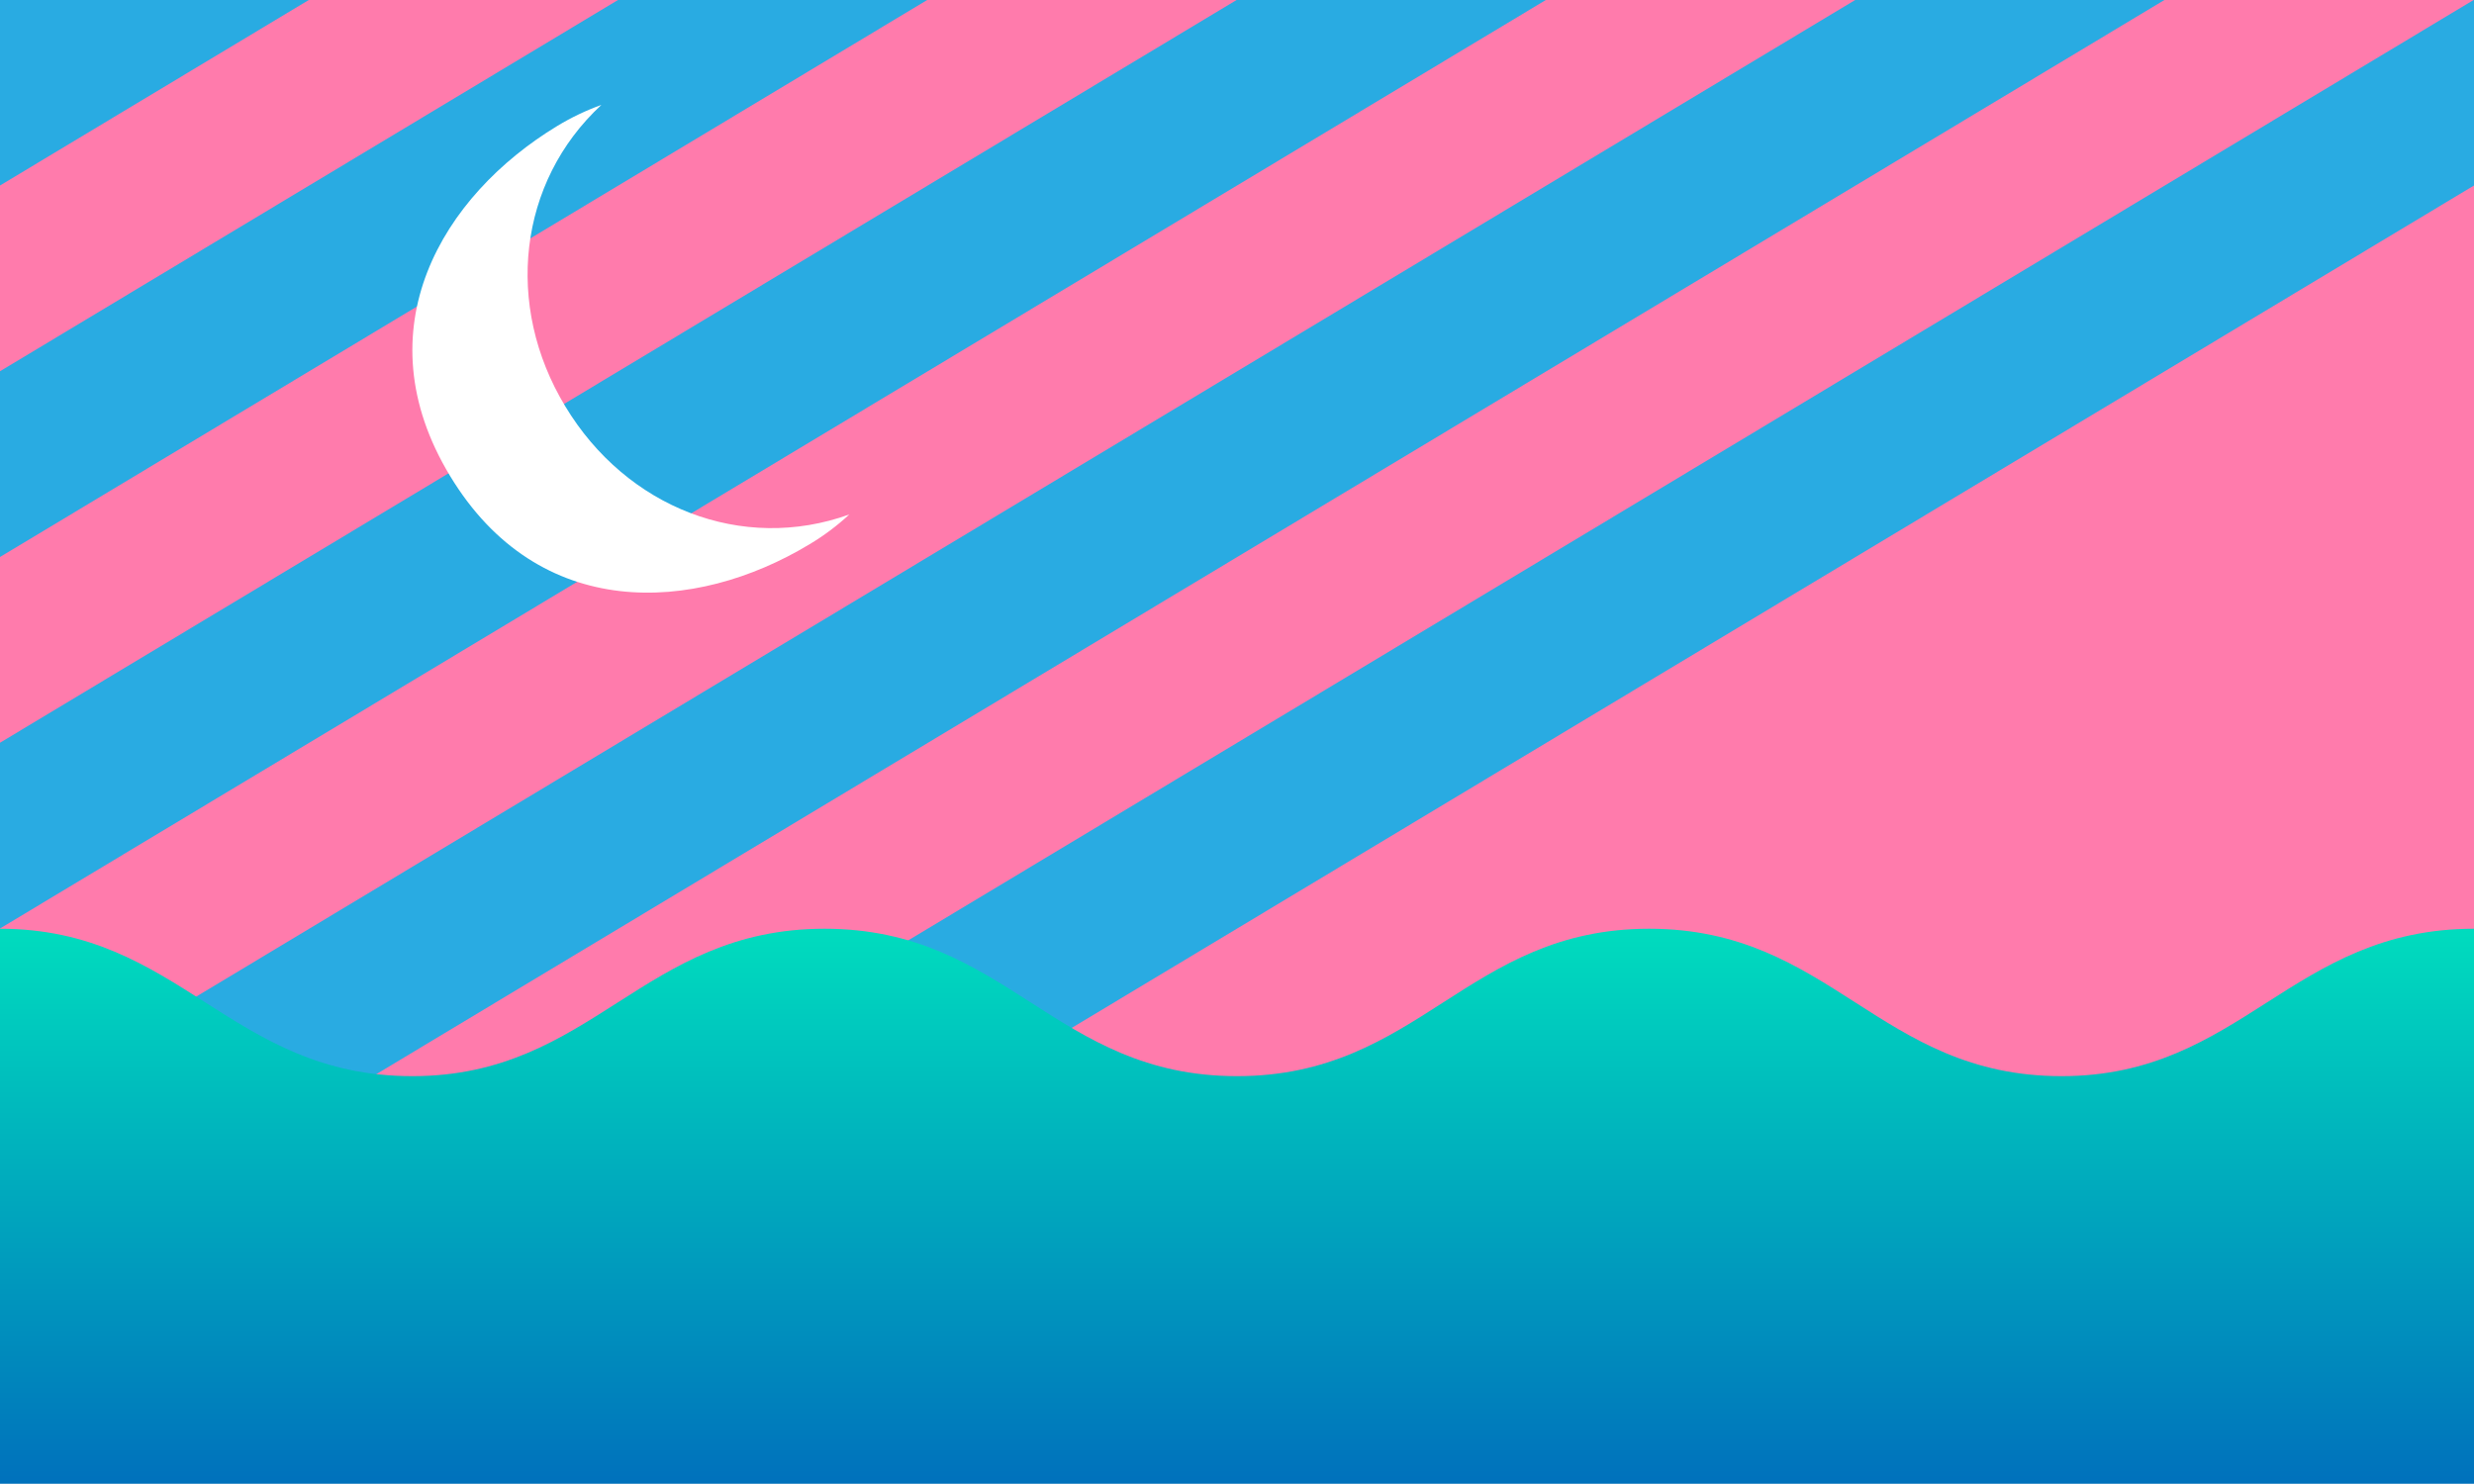
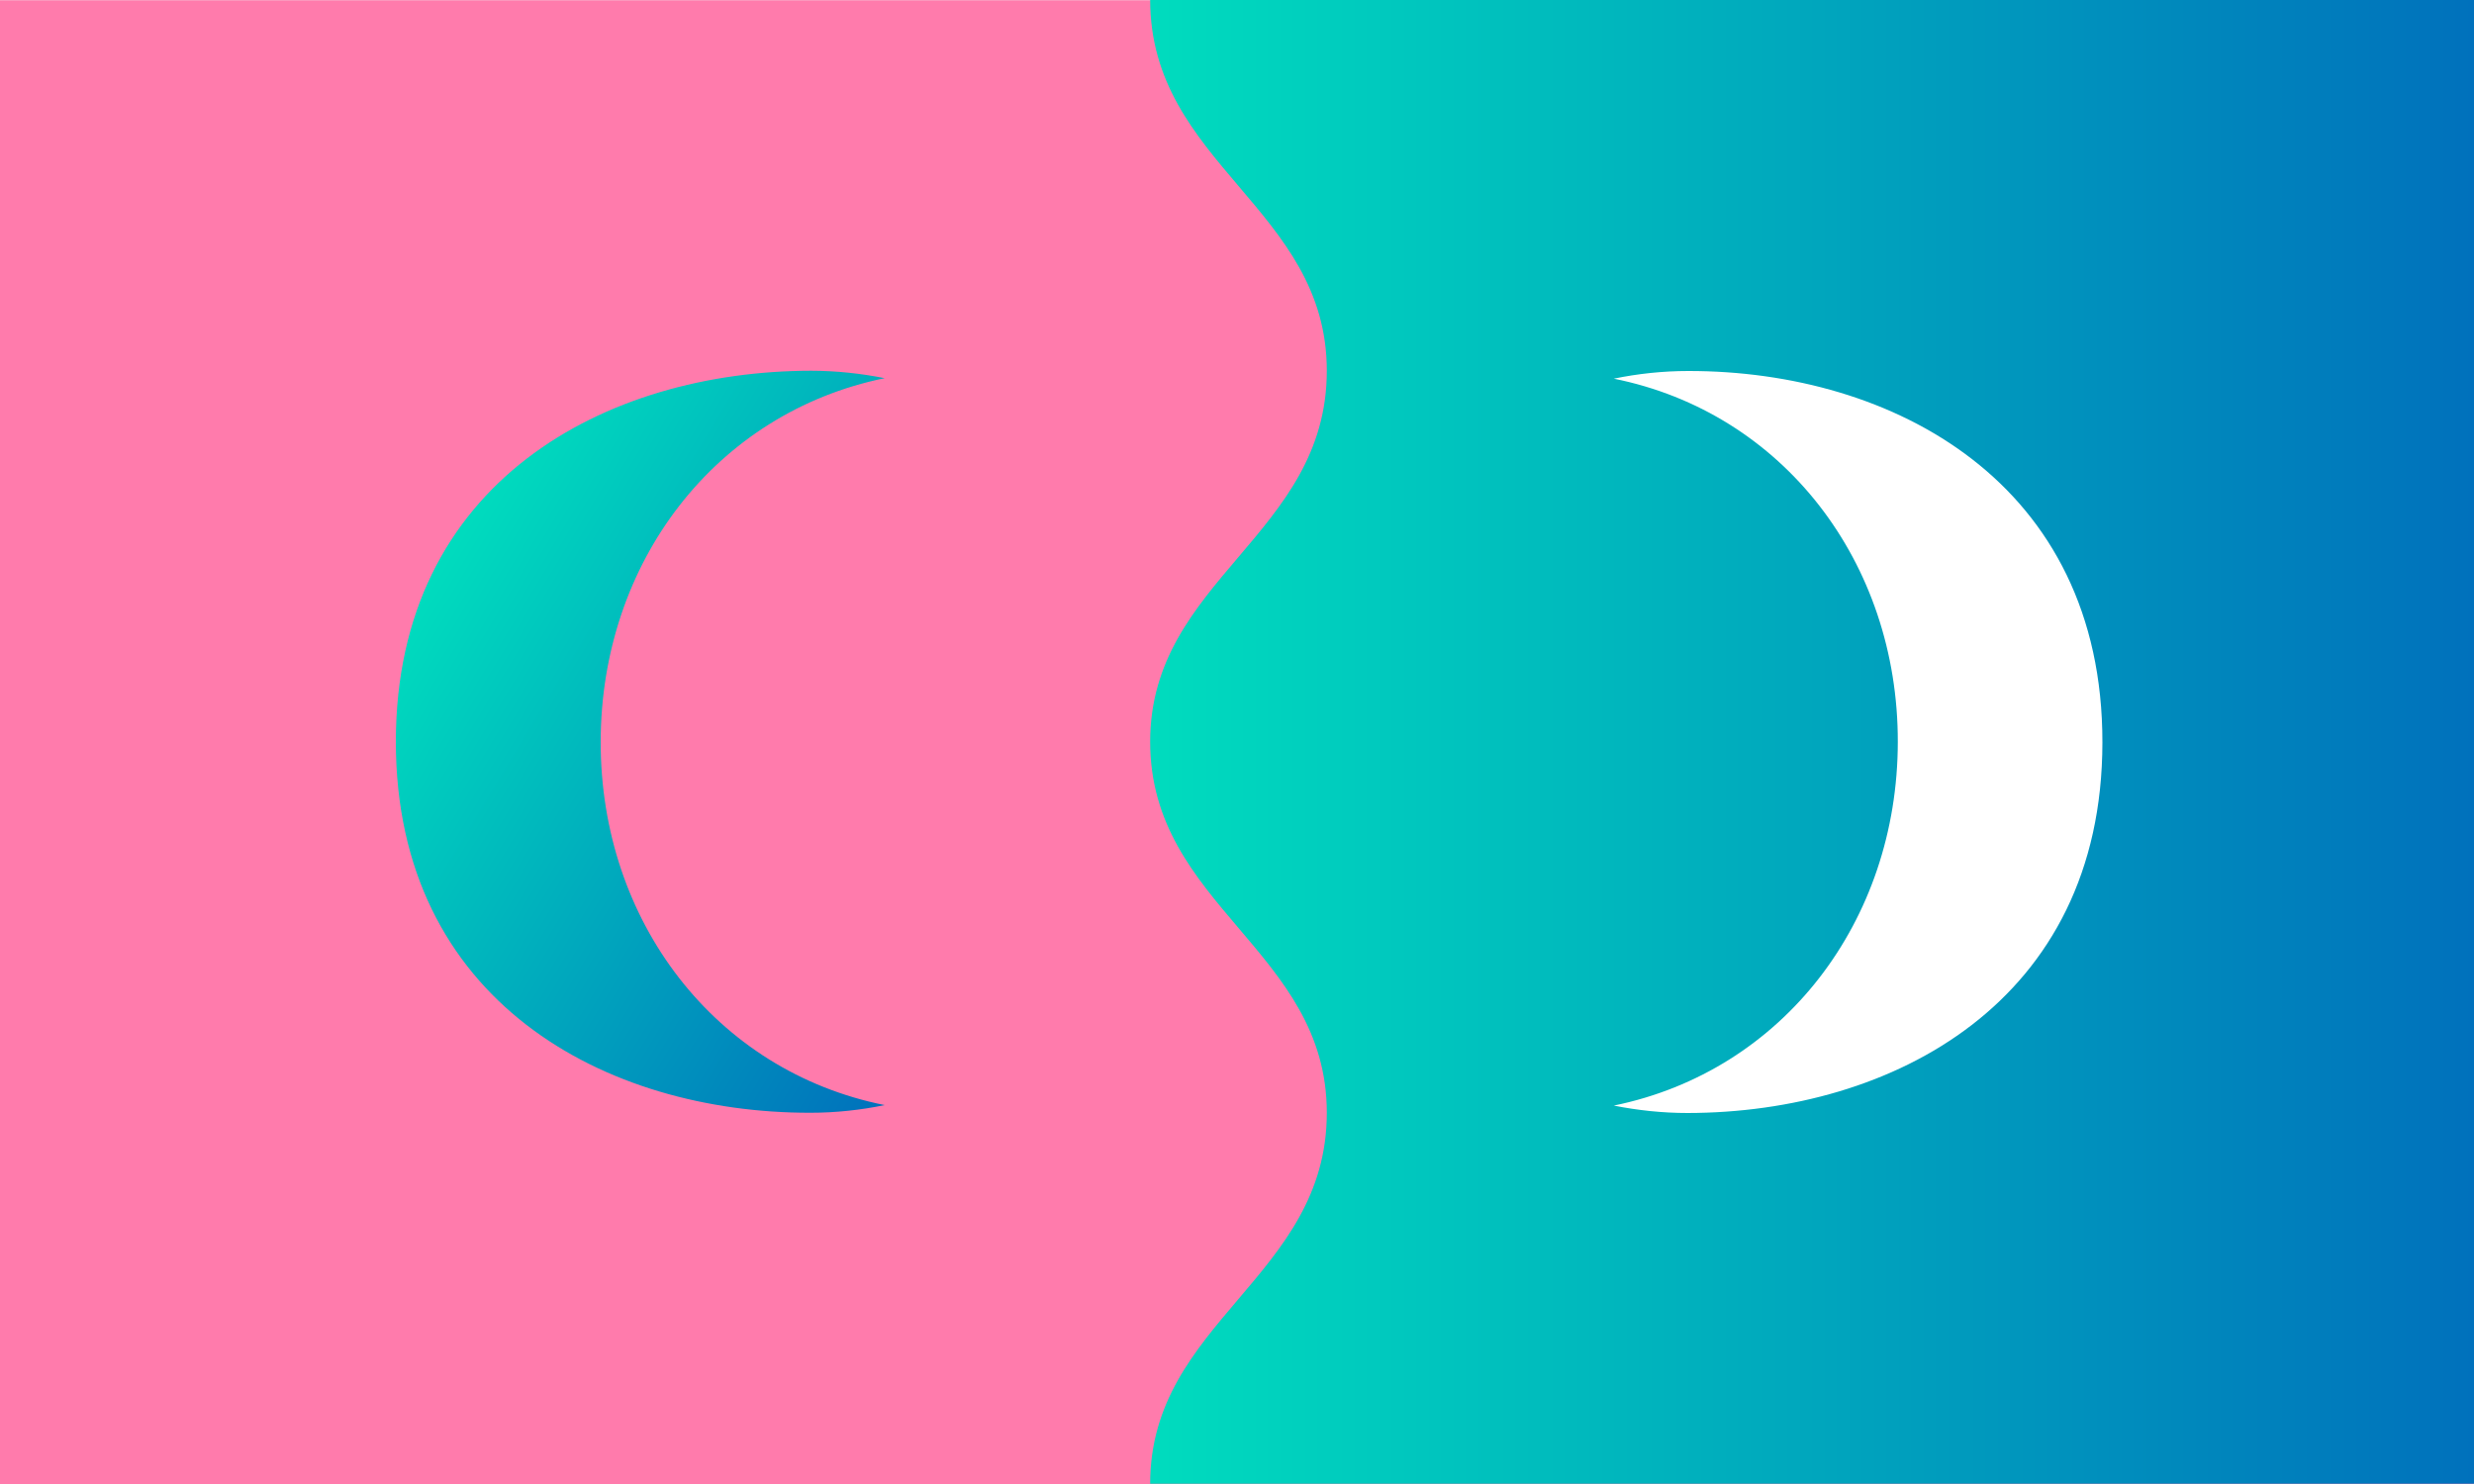
<svg xmlns="http://www.w3.org/2000/svg" viewBox="0 0 1000 600">
-   <defs>
-     <linearGradient id="b" x1="500" y1="375.48" x2="500" y2="599.86" gradientUnits="userSpaceOnUse">
-       <stop offset="0" stop-color="#00dcbe" />
-       <stop offset="1" stop-color="#0071bc" />
-     </linearGradient>
-     <clipPath id="a">
-       <path class="a" d="M0-.1h1000v523.29H0z" />
-     </clipPath>
-     <style>.a{fill:#ff7bac}</style>
-   </defs>
-   <path class="a" d="M0-.1h1000v523.29H0z" />
-   <g clip-path="url(#a)">
-     <path d="M1000 75L0 675.9v-75.1L1000-.1V75zm0-150.2L0 525.7v-75.1l1000-600.9v75.1zm0-150.2L0 375.4v-75.1l1000-600.8v75.1zm0-150.3L0 225.2v-75.1l1000-600.9v75.1zm0-150.2L0 75V-.1L1000-601v75.1z" fill="#29abe2" />
-   </g>
-   <path d="M0 375.5c72.9 0 92.9 59.6 166.7 59.6 72.9 0 92.9-59.6 166.6-59.6s92.9 59.6 166.7 59.6 92.9-59.6 166.6-59.6 92.9 59.6 166.7 59.6c72.9 0 92.9-59.6 166.7-59.6v224.4H0z" fill="url(#b)" />
-   <path d="M228.5 164.3c-24.7-40.8-19.1-90.7 14.6-121.9a99.8 99.8 0 00-17.8 8.5c-46.6 28.2-79.2 82.3-43.4 141.5s98.8 55.8 145.4 27.6a95.5 95.5 0 0016-12c-43.3 15.6-90.1-2.7-114.8-43.7z" fill="#fff" />
+   <path d="M0 .1h999.9V600H0z" fill="#ff7bac" />
+   <linearGradient id="SVGID_1_" x1="1606.297" x2="1606.297" y1="-465.914" y2="69.15" gradientTransform="rotate(-90 1418.559 487.705)" gradientUnits="userSpaceOnUse">
+     <stop offset="0" stop-color="#00dcbe" />
+     <stop offset="1" stop-color="#0071bc" />
+   </linearGradient>
+   <path fill="url(#SVGID_1_)" d="M464.9 599.9c0-65.6 71.4-83.6 71.4-150 0-65.6-71.4-83.6-71.4-150 0-65.6 71.4-83.6 71.4-150 0-65.6-71.4-83.6-71.4-150L1000 0v599.9H464.9z" />
+   <linearGradient id="SVGID_2_" x1="167.293" x2="435.571" y1="296.869" y2="296.869" gradientTransform="rotate(31.152 309.98 282.956)" gradientUnits="userSpaceOnUse">
+     <stop offset="0" stop-color="#00dcbe" />
+     <stop offset="1" stop-color="#0071bc" />
+   </linearGradient>
+   <path fill="url(#SVGID_2_)" d="M242.8 299.9c.1-72.5 46.4-133 114.8-147-9.6-1.9-19.6-3-29.8-3-82.9.1-167.7 44.8-167.8 149.9 0 105.1 84.7 150.2 167.5 150.1 10.3 0 20.4-1.1 30.1-3.1-68.4-13.7-114.9-74.3-114.8-146.9z" />
+   <path fill="#fff" d="M767.1 300c-.1 72.5-46.4 133-114.8 147 9.6 1.9 19.6 3 29.8 3 82.8-.1 167.6-44.8 167.7-149.8S765.2 149.9 682.4 150c-10.3 0-20.4 1.1-30.1 3.1 68.4 13.7 114.9 74.3 114.8 146.9z" />
</svg>
